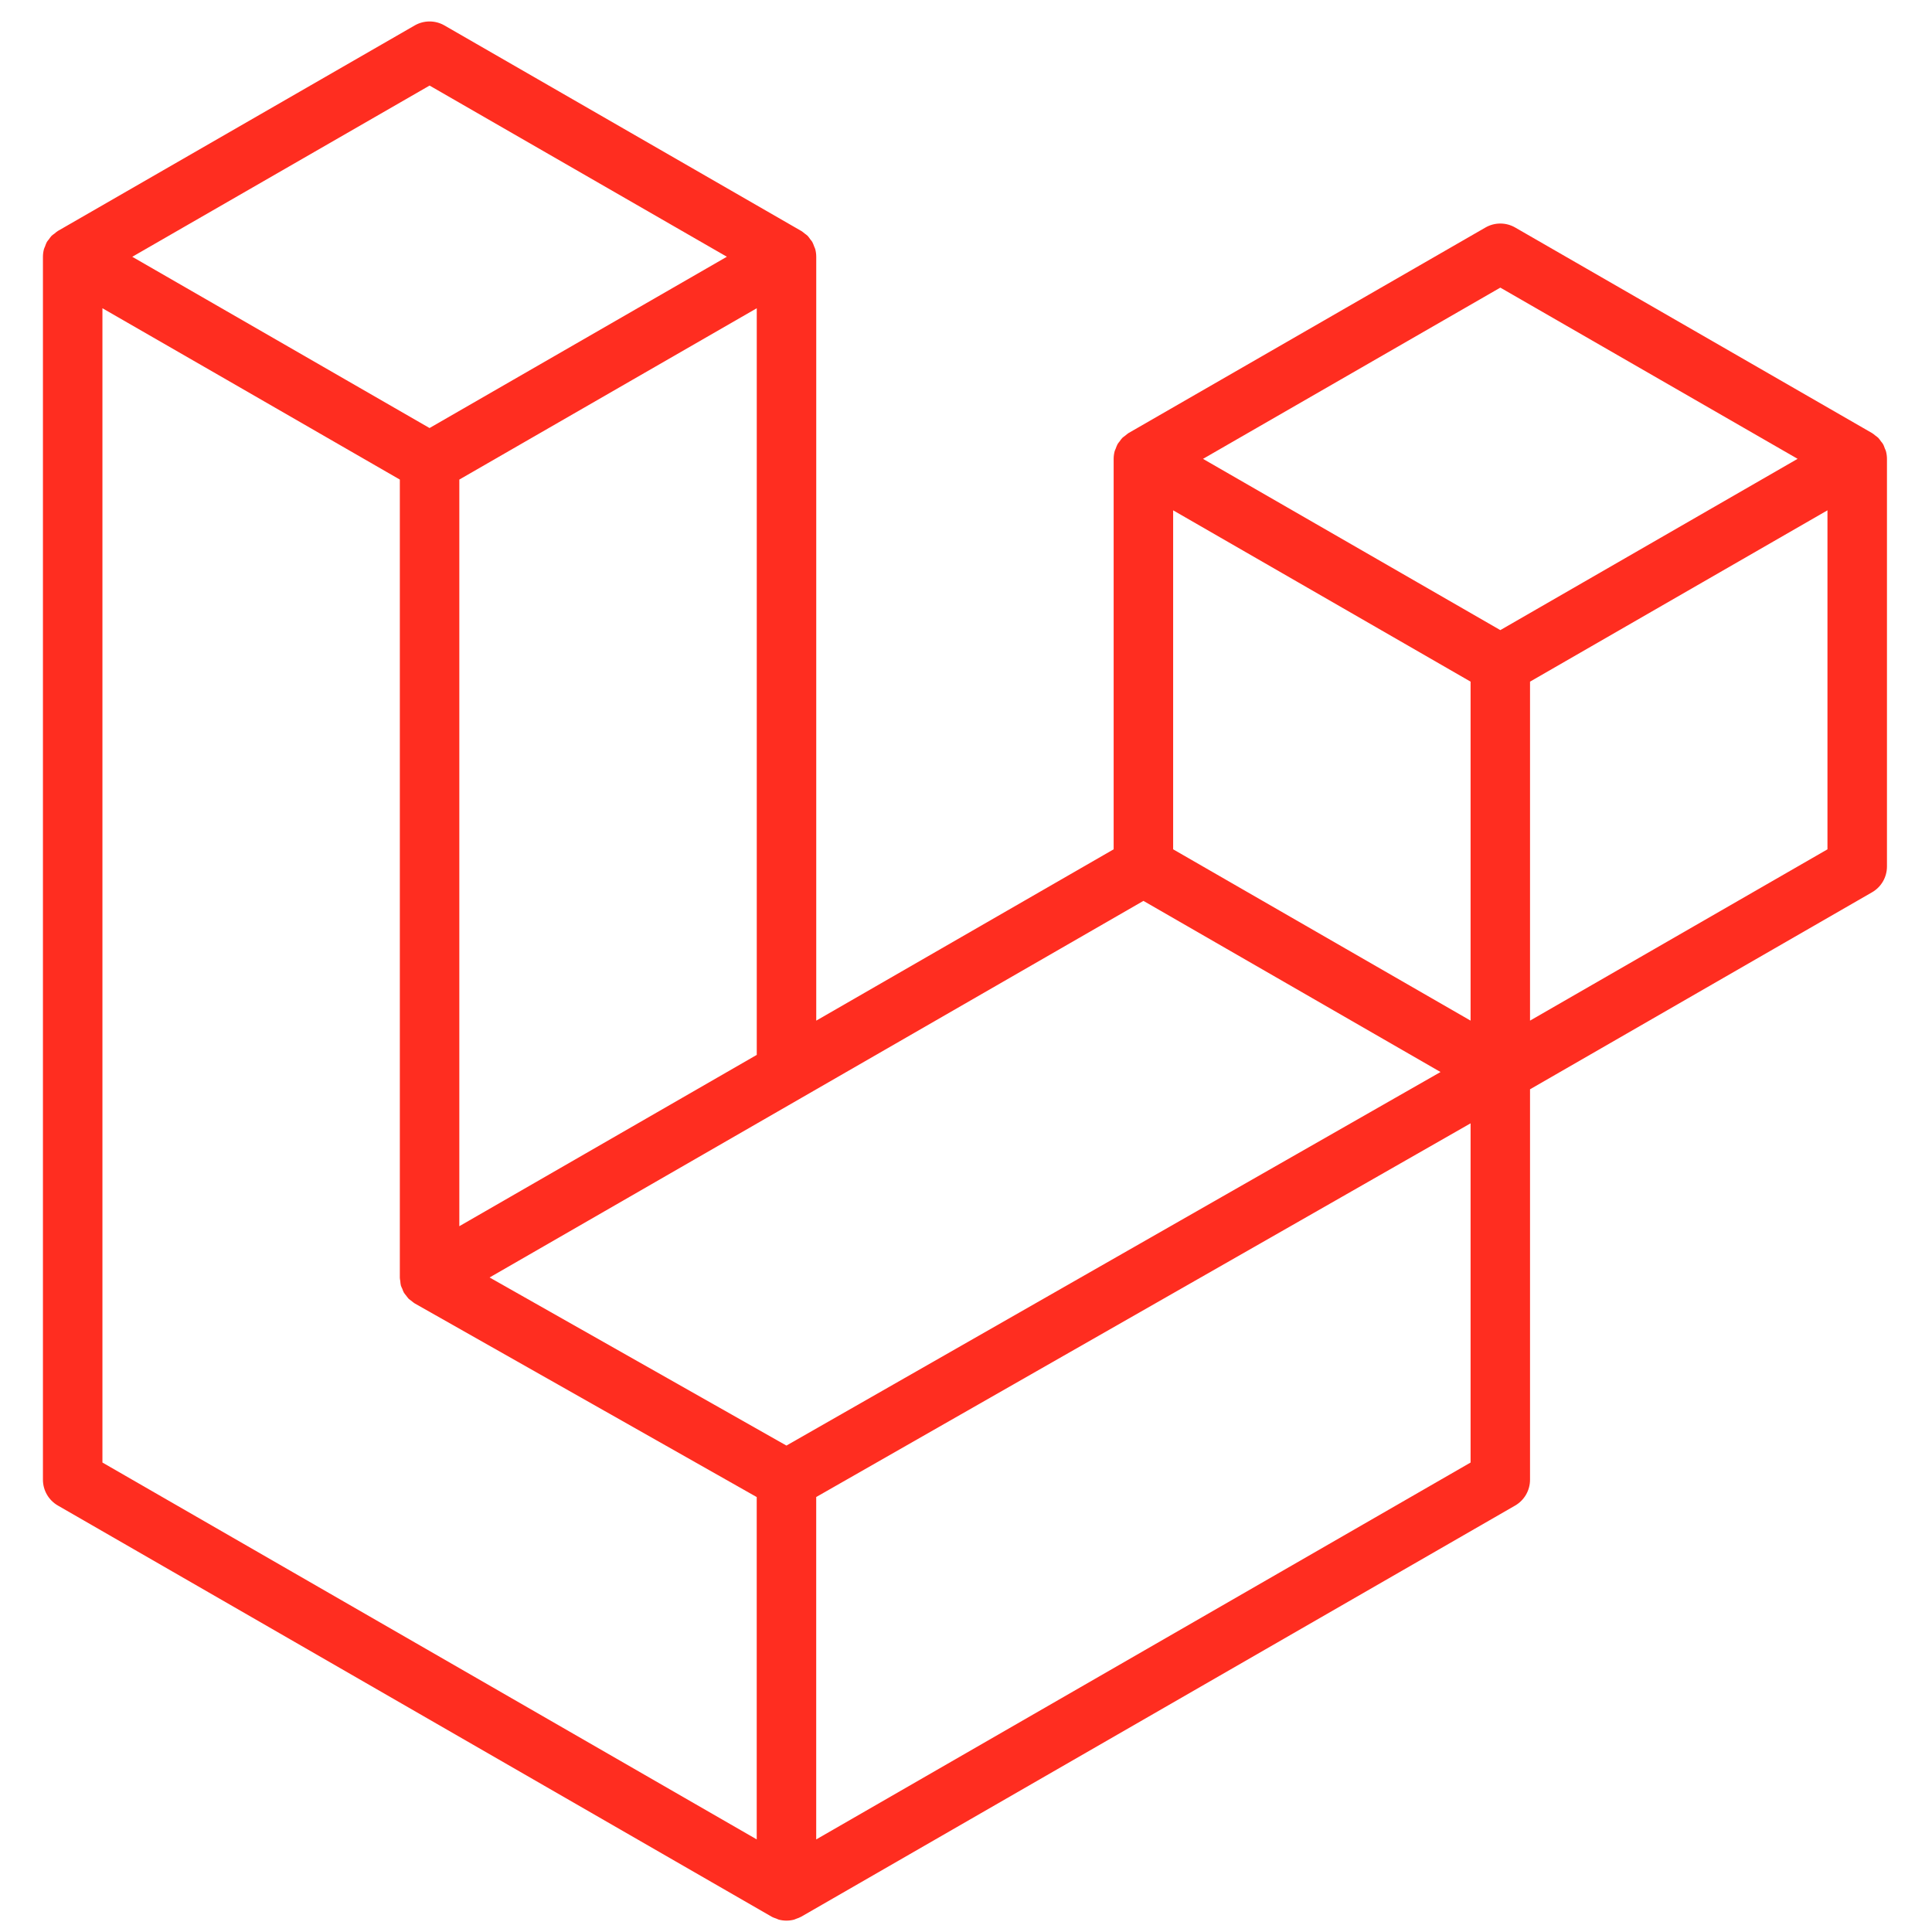
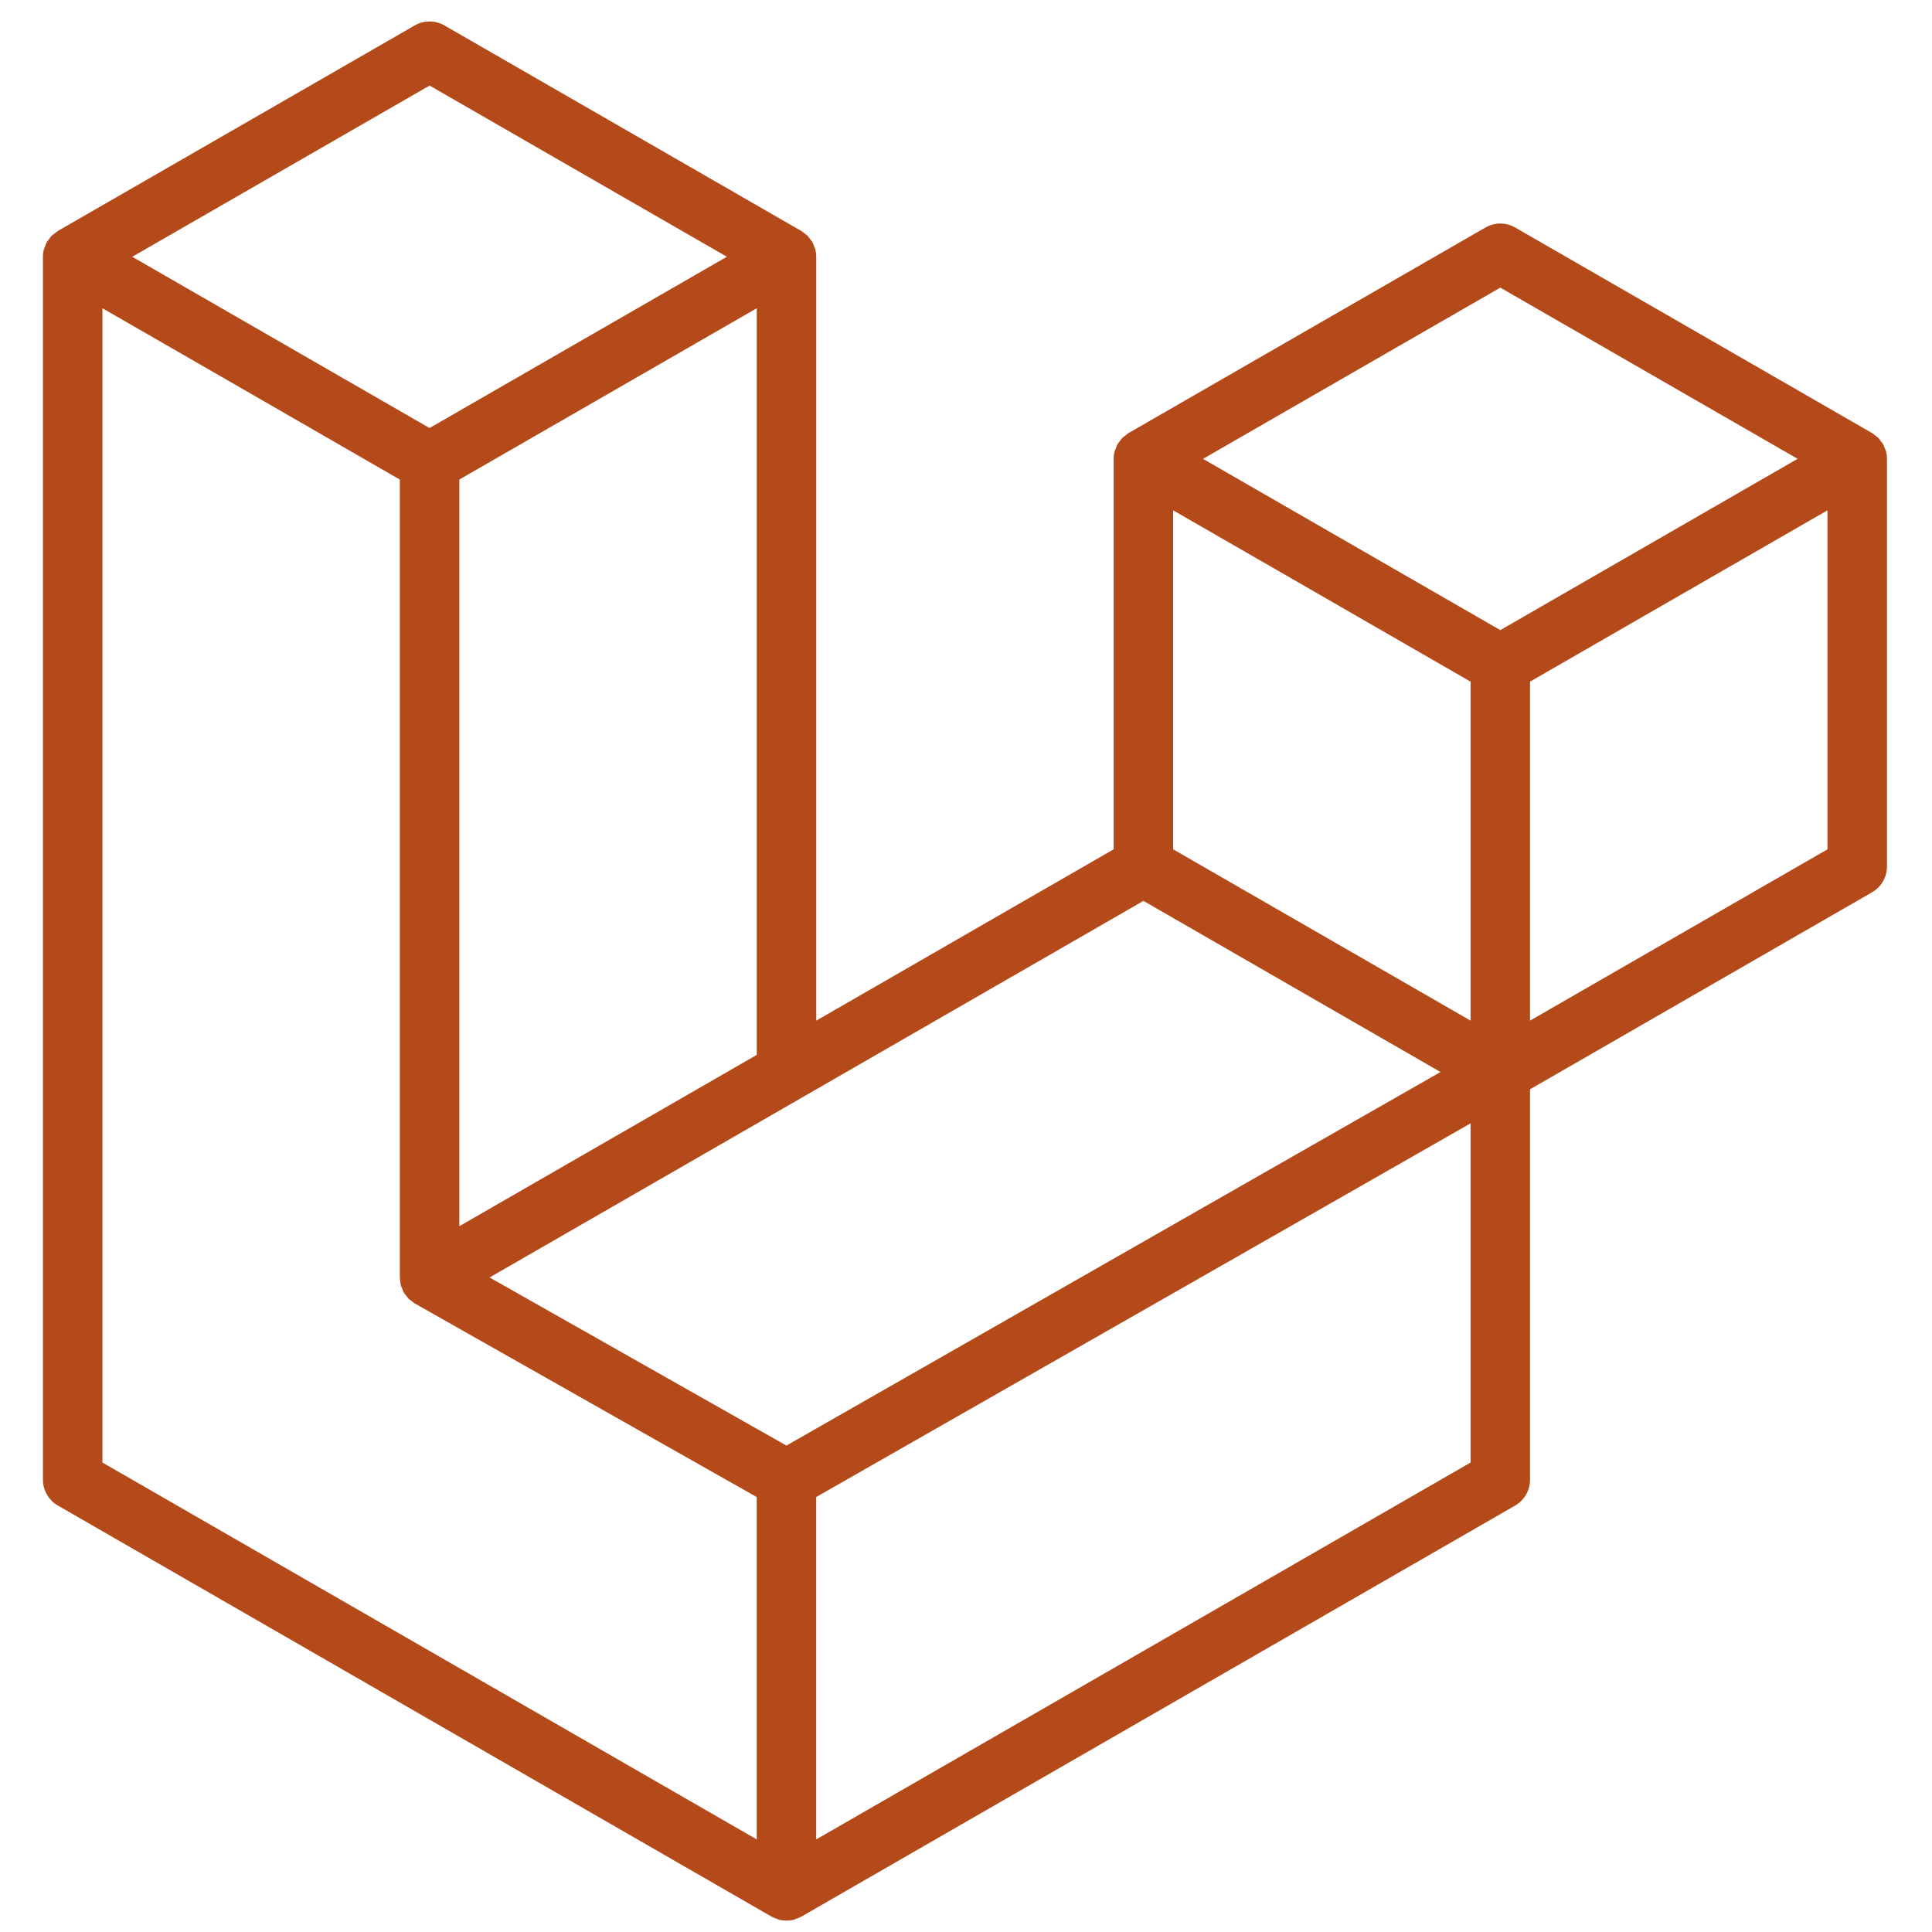
<svg xmlns="http://www.w3.org/2000/svg" width="166" height="166" viewBox="0 0 166 166" fill="none">
-   <path fill-rule="evenodd" clip-rule="evenodd" d="M162.041 38.759C162.099 38.977 162.129 39.201 162.13 39.426V74.452C162.13 74.902 162.011 75.344 161.786 75.733C161.561 76.122 161.237 76.444 160.847 76.668L131.462 93.594V127.141C131.462 128.054 130.977 128.897 130.186 129.357L68.847 164.683C68.707 164.763 68.554 164.814 68.401 164.868C68.343 164.887 68.289 164.922 68.228 164.938C67.8 165.051 67.349 165.051 66.92 164.938C66.85 164.919 66.786 164.881 66.719 164.855C66.579 164.804 66.432 164.76 66.298 164.683L4.972 129.357C4.583 129.133 4.259 128.81 4.034 128.421C3.808 128.032 3.69 127.591 3.689 127.141L3.689 22.063C3.689 21.834 3.721 21.61 3.779 21.393C3.798 21.32 3.843 21.253 3.868 21.179C3.916 21.045 3.961 20.908 4.031 20.783C4.079 20.7 4.149 20.633 4.206 20.557C4.28 20.454 4.347 20.349 4.433 20.26C4.506 20.186 4.602 20.132 4.685 20.068C4.778 19.992 4.861 19.909 4.966 19.848L35.633 2.185C36.022 1.961 36.462 1.844 36.91 1.844C37.358 1.844 37.798 1.961 38.186 2.185L68.851 19.848H68.857C68.959 19.912 69.045 19.992 69.138 20.065C69.221 20.129 69.313 20.186 69.387 20.257C69.476 20.349 69.54 20.454 69.616 20.557C69.671 20.633 69.744 20.7 69.789 20.783C69.862 20.911 69.904 21.045 69.955 21.179C69.98 21.253 70.025 21.32 70.044 21.396C70.103 21.614 70.133 21.838 70.133 22.063V87.694L95.686 72.974V39.423C95.686 39.2 95.718 38.973 95.775 38.759C95.798 38.683 95.839 38.615 95.865 38.542C95.916 38.408 95.96 38.271 96.031 38.146C96.079 38.063 96.149 37.996 96.203 37.92C96.279 37.818 96.343 37.712 96.433 37.623C96.506 37.549 96.599 37.495 96.681 37.431C96.777 37.355 96.86 37.272 96.962 37.211L127.633 19.548C128.021 19.324 128.461 19.206 128.91 19.206C129.358 19.206 129.798 19.324 130.186 19.548L160.85 37.211C160.959 37.275 161.042 37.355 161.137 37.428C161.217 37.492 161.31 37.549 161.383 37.62C161.473 37.712 161.536 37.818 161.613 37.92C161.67 37.996 161.741 38.063 161.785 38.146C161.859 38.271 161.9 38.408 161.951 38.542C161.98 38.615 162.021 38.683 162.041 38.759ZM157.018 72.974V43.848L146.287 50.028L131.462 58.568V87.694L157.021 72.974H157.018ZM126.354 125.663V96.518L111.771 104.85L70.13 128.626V158.046L126.354 125.663ZM8.801 26.485V125.663L65.018 158.043V128.629L35.649 112L35.64 111.994L35.627 111.988C35.528 111.93 35.445 111.847 35.353 111.777C35.273 111.713 35.18 111.662 35.11 111.592L35.104 111.582C35.021 111.502 34.963 111.403 34.893 111.314C34.829 111.228 34.753 111.154 34.702 111.065L34.699 111.055C34.641 110.96 34.606 110.845 34.565 110.736C34.523 110.64 34.469 110.551 34.443 110.449C34.411 110.328 34.405 110.197 34.392 110.072C34.379 109.976 34.354 109.881 34.354 109.785V109.778V41.205L19.532 32.662L8.801 26.485ZM36.913 7.35L11.364 22.063L36.907 36.777L62.453 22.06L36.907 7.35H36.913ZM50.2 99.174L65.022 90.637V26.485L54.291 32.665L39.466 41.205V105.357L50.2 99.174ZM128.91 24.713L103.363 39.426L128.91 54.14L154.453 39.423L128.91 24.713ZM126.354 58.568L111.529 50.028L100.798 43.848V72.974L115.619 81.511L126.354 87.694V58.568ZM67.571 124.205L105.042 102.803L123.772 92.109L98.245 77.405L68.854 94.334L42.066 109.762L67.571 124.205Z" fill="#FF2D20" />
+   <path fill-rule="evenodd" clip-rule="evenodd" d="M162.041 38.759C162.099 38.977 162.129 39.201 162.13 39.426V74.452C162.13 74.902 162.011 75.344 161.786 75.733C161.561 76.122 161.237 76.444 160.847 76.668L131.462 93.594V127.141C131.462 128.054 130.977 128.897 130.186 129.357L68.847 164.683C68.707 164.763 68.554 164.814 68.401 164.868C68.343 164.887 68.289 164.922 68.228 164.938C67.8 165.051 67.349 165.051 66.92 164.938C66.85 164.919 66.786 164.881 66.719 164.855C66.579 164.804 66.432 164.76 66.298 164.683L4.972 129.357C4.583 129.133 4.259 128.81 4.034 128.421C3.808 128.032 3.69 127.591 3.689 127.141L3.689 22.063C3.689 21.834 3.721 21.61 3.779 21.393C3.798 21.32 3.843 21.253 3.868 21.179C3.916 21.045 3.961 20.908 4.031 20.783C4.079 20.7 4.149 20.633 4.206 20.557C4.28 20.454 4.347 20.349 4.433 20.26C4.506 20.186 4.602 20.132 4.685 20.068C4.778 19.992 4.861 19.909 4.966 19.848L35.633 2.185C36.022 1.961 36.462 1.844 36.91 1.844C37.358 1.844 37.798 1.961 38.186 2.185L68.851 19.848H68.857C68.959 19.912 69.045 19.992 69.138 20.065C69.221 20.129 69.313 20.186 69.387 20.257C69.476 20.349 69.54 20.454 69.616 20.557C69.671 20.633 69.744 20.7 69.789 20.783C69.862 20.911 69.904 21.045 69.955 21.179C69.98 21.253 70.025 21.32 70.044 21.396C70.103 21.614 70.133 21.838 70.133 22.063V87.694L95.686 72.974V39.423C95.686 39.2 95.718 38.973 95.775 38.759C95.798 38.683 95.839 38.615 95.865 38.542C95.916 38.408 95.96 38.271 96.031 38.146C96.079 38.063 96.149 37.996 96.203 37.92C96.279 37.818 96.343 37.712 96.433 37.623C96.506 37.549 96.599 37.495 96.681 37.431C96.777 37.355 96.86 37.272 96.962 37.211L127.633 19.548C128.021 19.324 128.461 19.206 128.91 19.206C129.358 19.206 129.798 19.324 130.186 19.548L160.85 37.211C160.959 37.275 161.042 37.355 161.137 37.428C161.217 37.492 161.31 37.549 161.383 37.62C161.473 37.712 161.536 37.818 161.613 37.92C161.67 37.996 161.741 38.063 161.785 38.146C161.859 38.271 161.9 38.408 161.951 38.542C161.98 38.615 162.021 38.683 162.041 38.759ZM157.018 72.974V43.848L146.287 50.028L131.462 58.568V87.694L157.021 72.974H157.018ZM126.354 125.663V96.518L111.771 104.85L70.13 128.626V158.046L126.354 125.663ZM8.801 26.485V125.663L65.018 158.043V128.629L35.649 112L35.64 111.994L35.627 111.988C35.528 111.93 35.445 111.847 35.353 111.777C35.273 111.713 35.18 111.662 35.11 111.592L35.104 111.582C35.021 111.502 34.963 111.403 34.893 111.314C34.829 111.228 34.753 111.154 34.702 111.065L34.699 111.055C34.641 110.96 34.606 110.845 34.565 110.736C34.523 110.64 34.469 110.551 34.443 110.449C34.411 110.328 34.405 110.197 34.392 110.072C34.379 109.976 34.354 109.881 34.354 109.785V109.778V41.205L19.532 32.662L8.801 26.485ZM36.913 7.35L11.364 22.063L36.907 36.777L62.453 22.06L36.907 7.35H36.913ZM50.2 99.174L65.022 90.637V26.485L54.291 32.665L39.466 41.205V105.357L50.2 99.174ZM128.91 24.713L103.363 39.426L128.91 54.14L154.453 39.423L128.91 24.713ZM126.354 58.568L111.529 50.028L100.798 43.848V72.974L115.619 81.511L126.354 87.694V58.568ZM67.571 124.205L105.042 102.803L123.772 92.109L98.245 77.405L68.854 94.334L42.066 109.762L67.571 124.205Z" fill="#B4491A" />
</svg>
